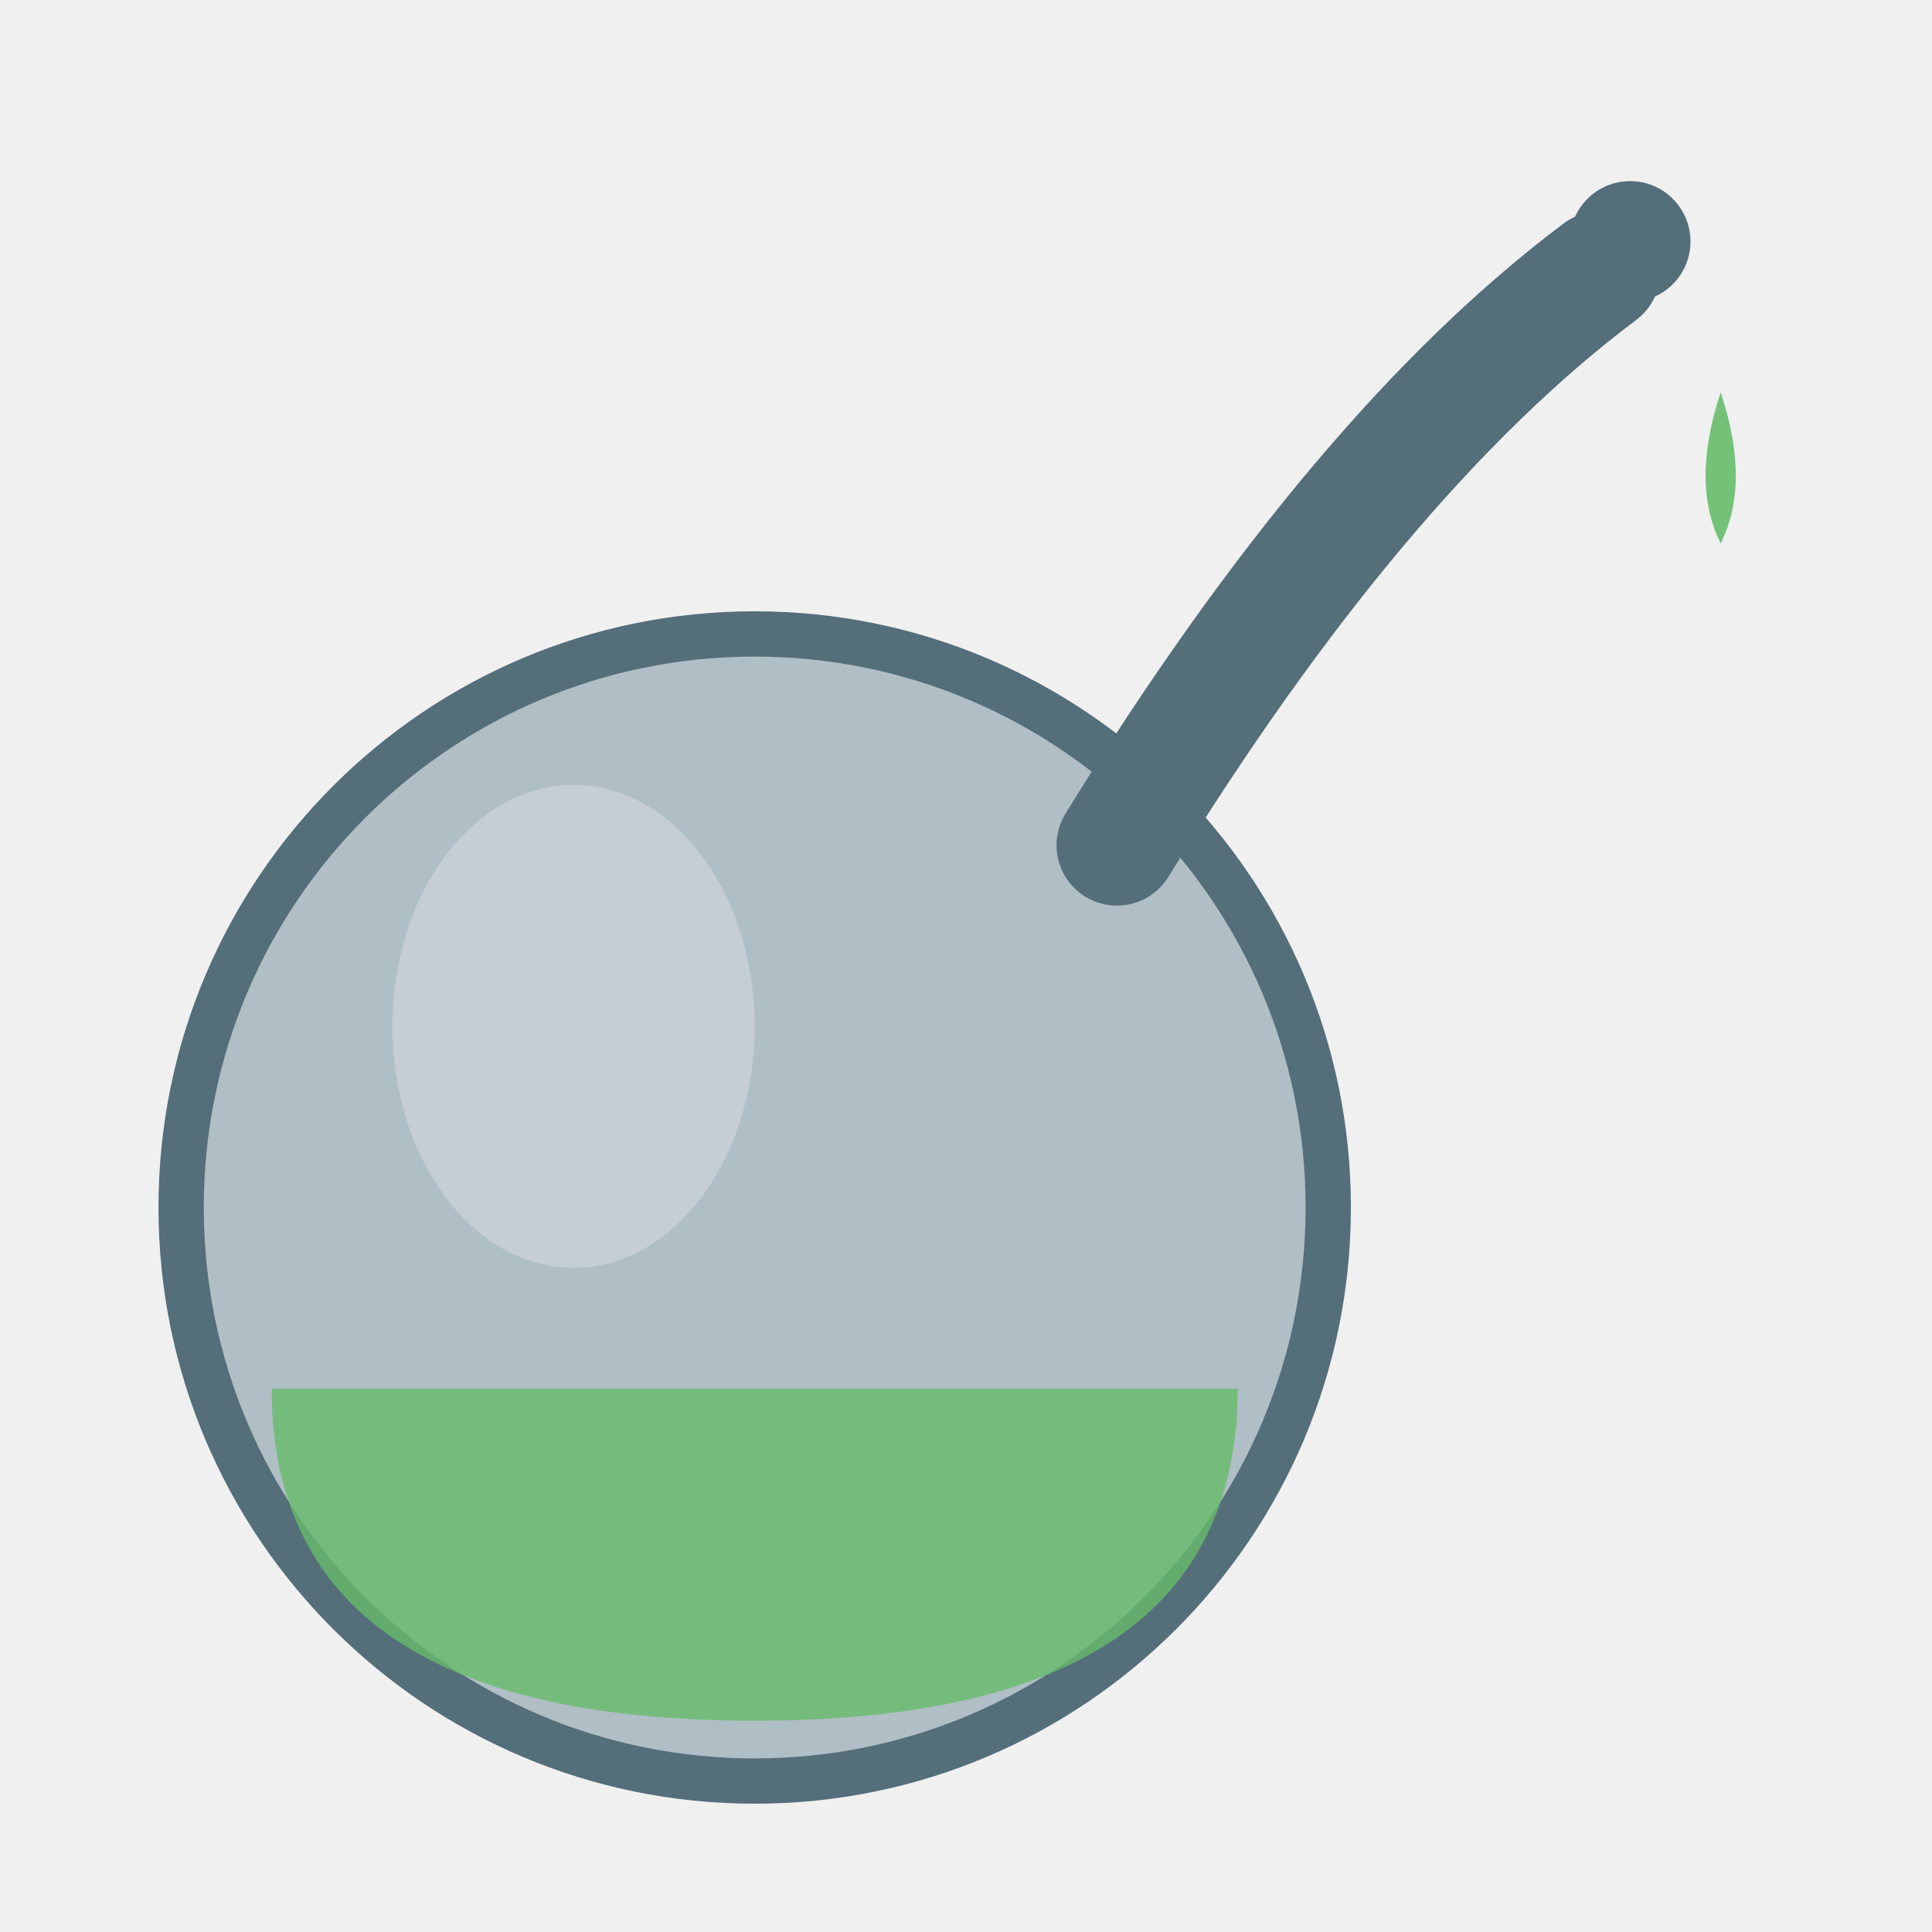
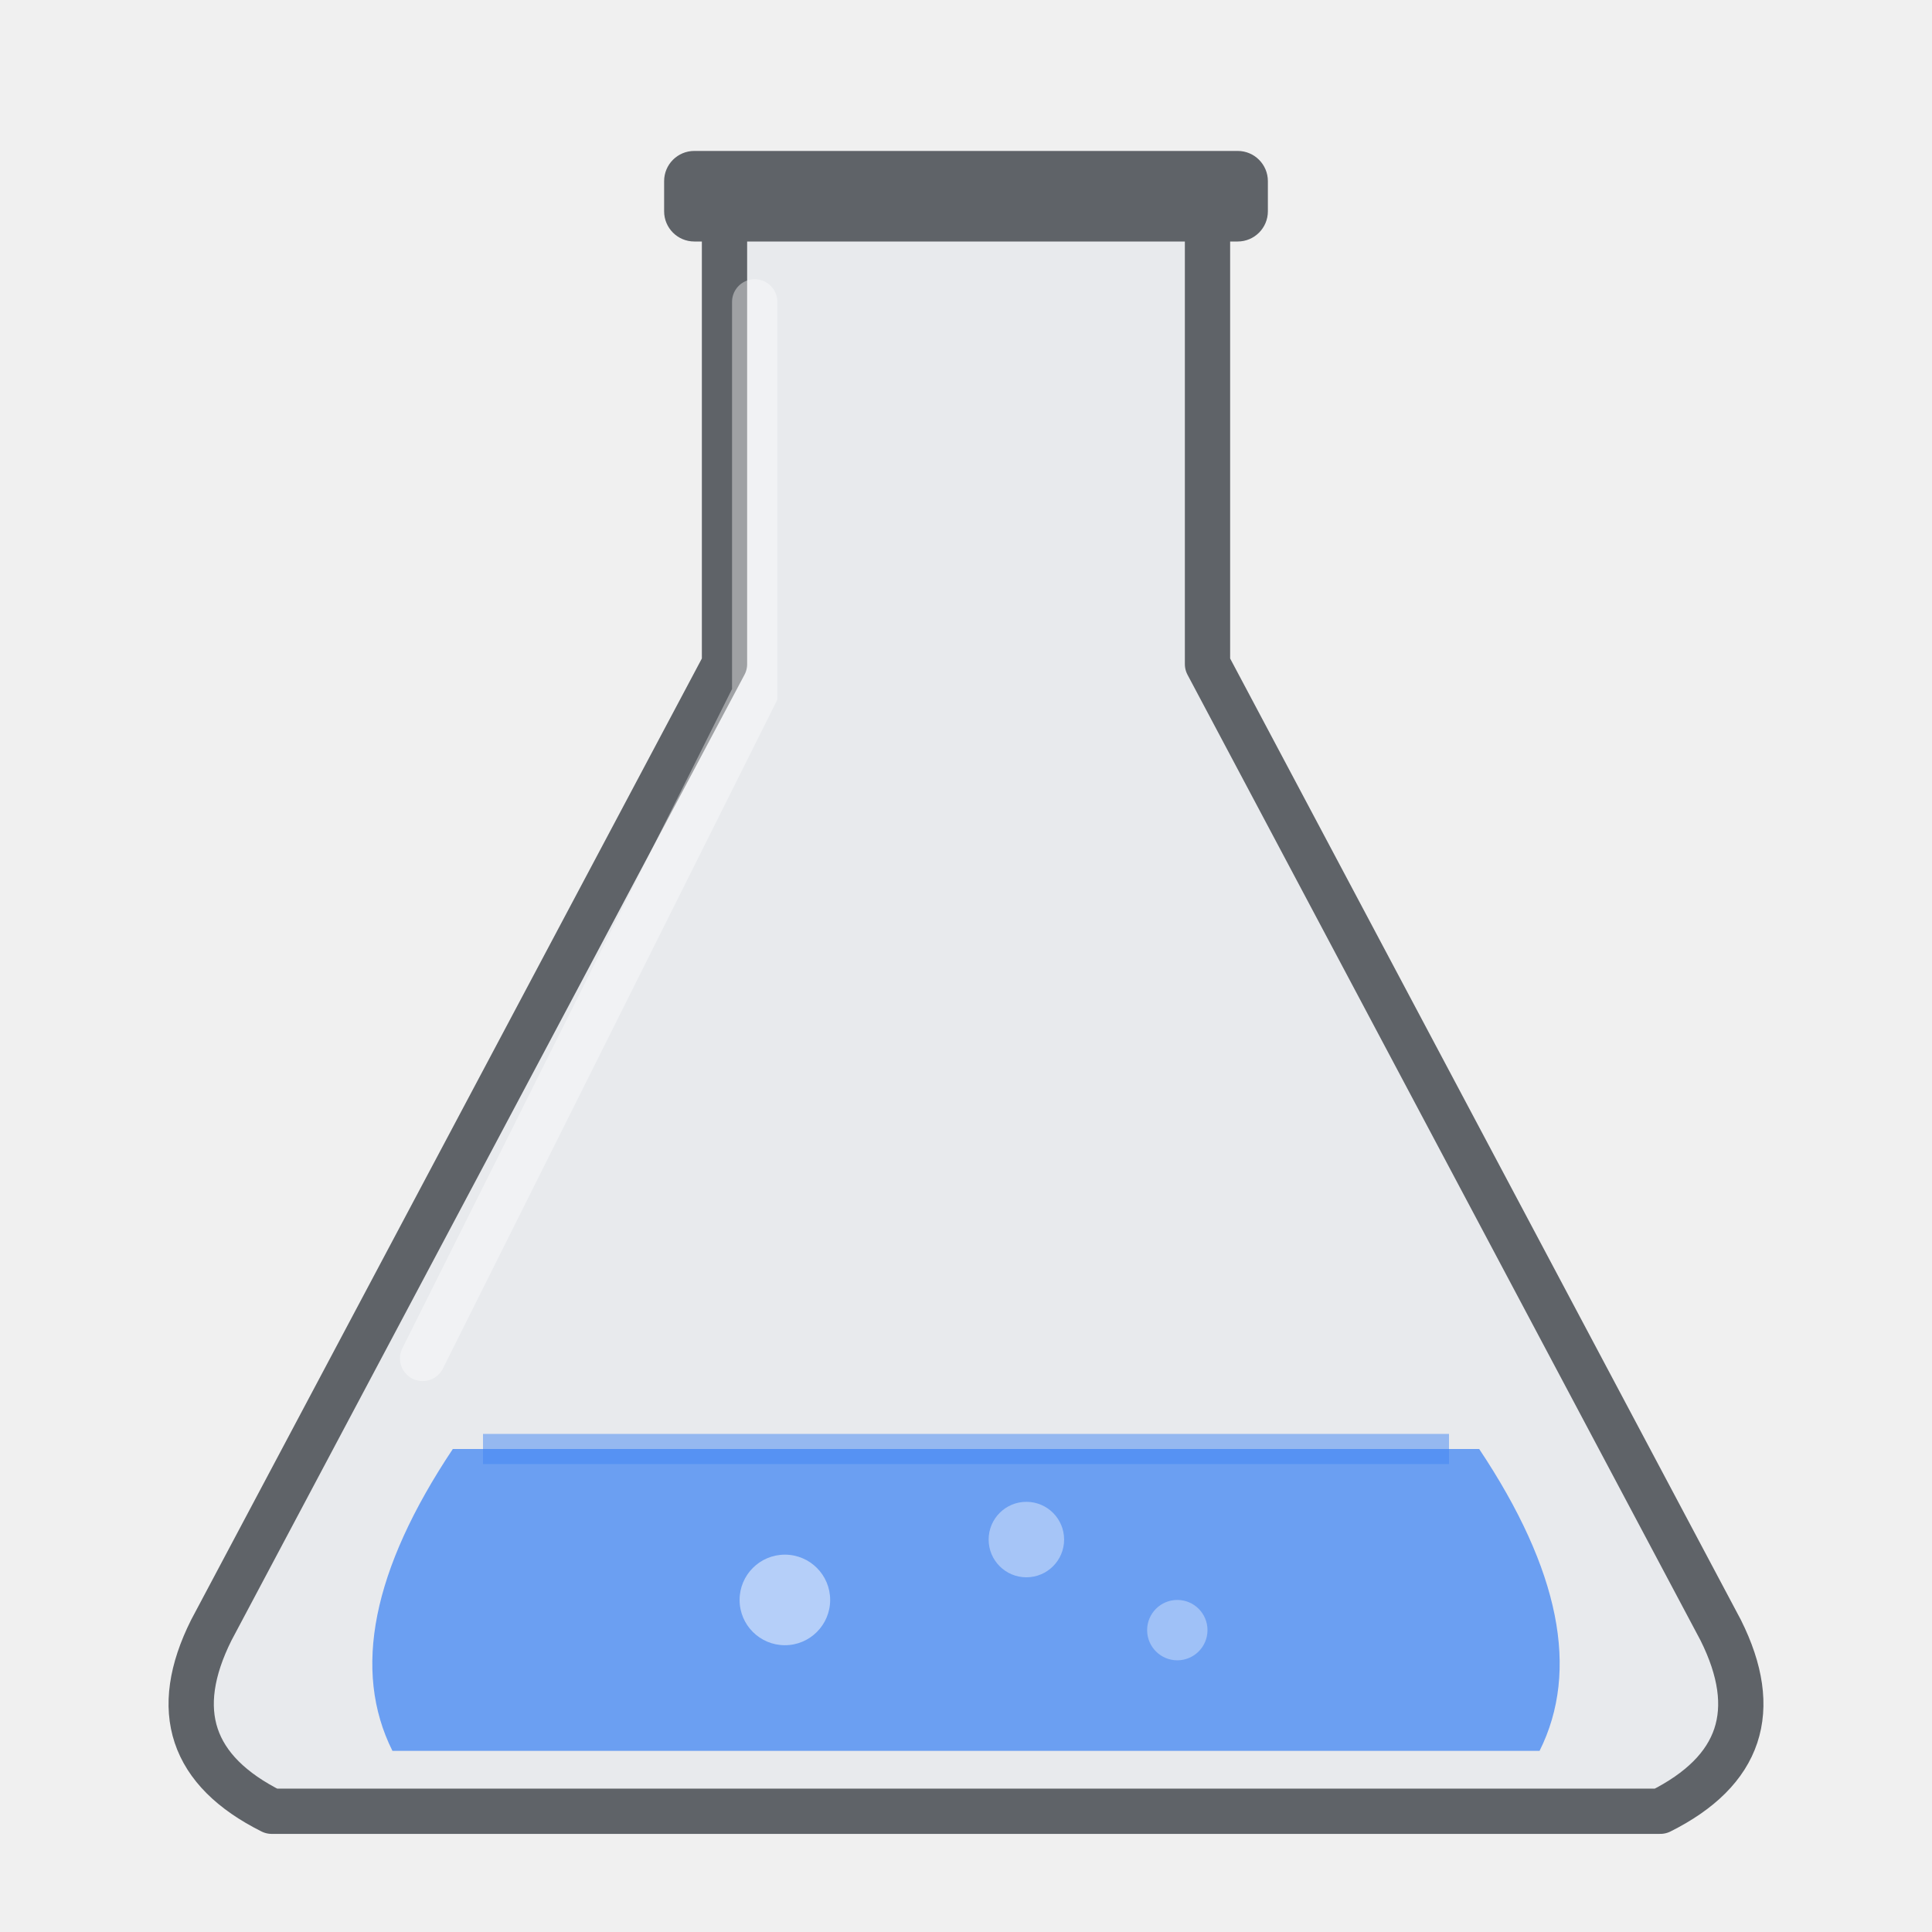
<svg xmlns="http://www.w3.org/2000/svg" viewBox="0 0 128 128">
-   <circle cx="50" cy="80" r="38" fill="#b0bec5" stroke="#546e7a" stroke-width="3" />
-   <path d="M 18,92 Q 18,114 50,114 Q 82,114 82,92 Z" fill="#66bb6a" opacity="0.8" />
-   <path d="M 74,56 Q 90,30 106,18" fill="none" stroke="#546e7a" stroke-width="8" stroke-linecap="round" />
-   <circle cx="108" cy="16" r="4" fill="#546e7a" />
-   <ellipse cx="38" cy="68" rx="12" ry="16" fill="#fff" opacity="0.25" />
-   <path d="M 114,26 Q 116,32 114,36 Q 112,32 114,26 Z" fill="#66bb6a" opacity="0.9" />
+   <path d="M 48,12 L 48,44 L 14,108 Q 10,116 18,120 L 110,120 Q 118,116 114,108 L 80,44 L 80,12 Z" fill="#e8eaed" stroke="#5f6368" stroke-width="3" stroke-linejoin="round" />
+   <rect x="44" y="10" width="40" height="6" rx="2" fill="#5f6368" />
+   <path d="M 30,96 L 98,96 Q 106,108 102,116 L 26,116 Q 22,108 30,96 Z" fill="#4285f4" opacity="0.75" />
+   <line x1="32" y1="96" x2="96" y2="96" stroke="#4285f4" stroke-width="2" opacity="0.5" />
+   <path d="M 50,20 L 50,46 L 28,90" fill="none" stroke="#fff" stroke-width="3" stroke-linecap="round" opacity="0.4" />
+   <circle cx="52" cy="106" r="3" fill="#fff" opacity="0.5" />
+   <circle cx="68" cy="102" r="2.5" fill="#fff" opacity="0.4" />
+   <circle cx="78" cy="108" r="2" fill="#fff" opacity="0.35" />
</svg>
